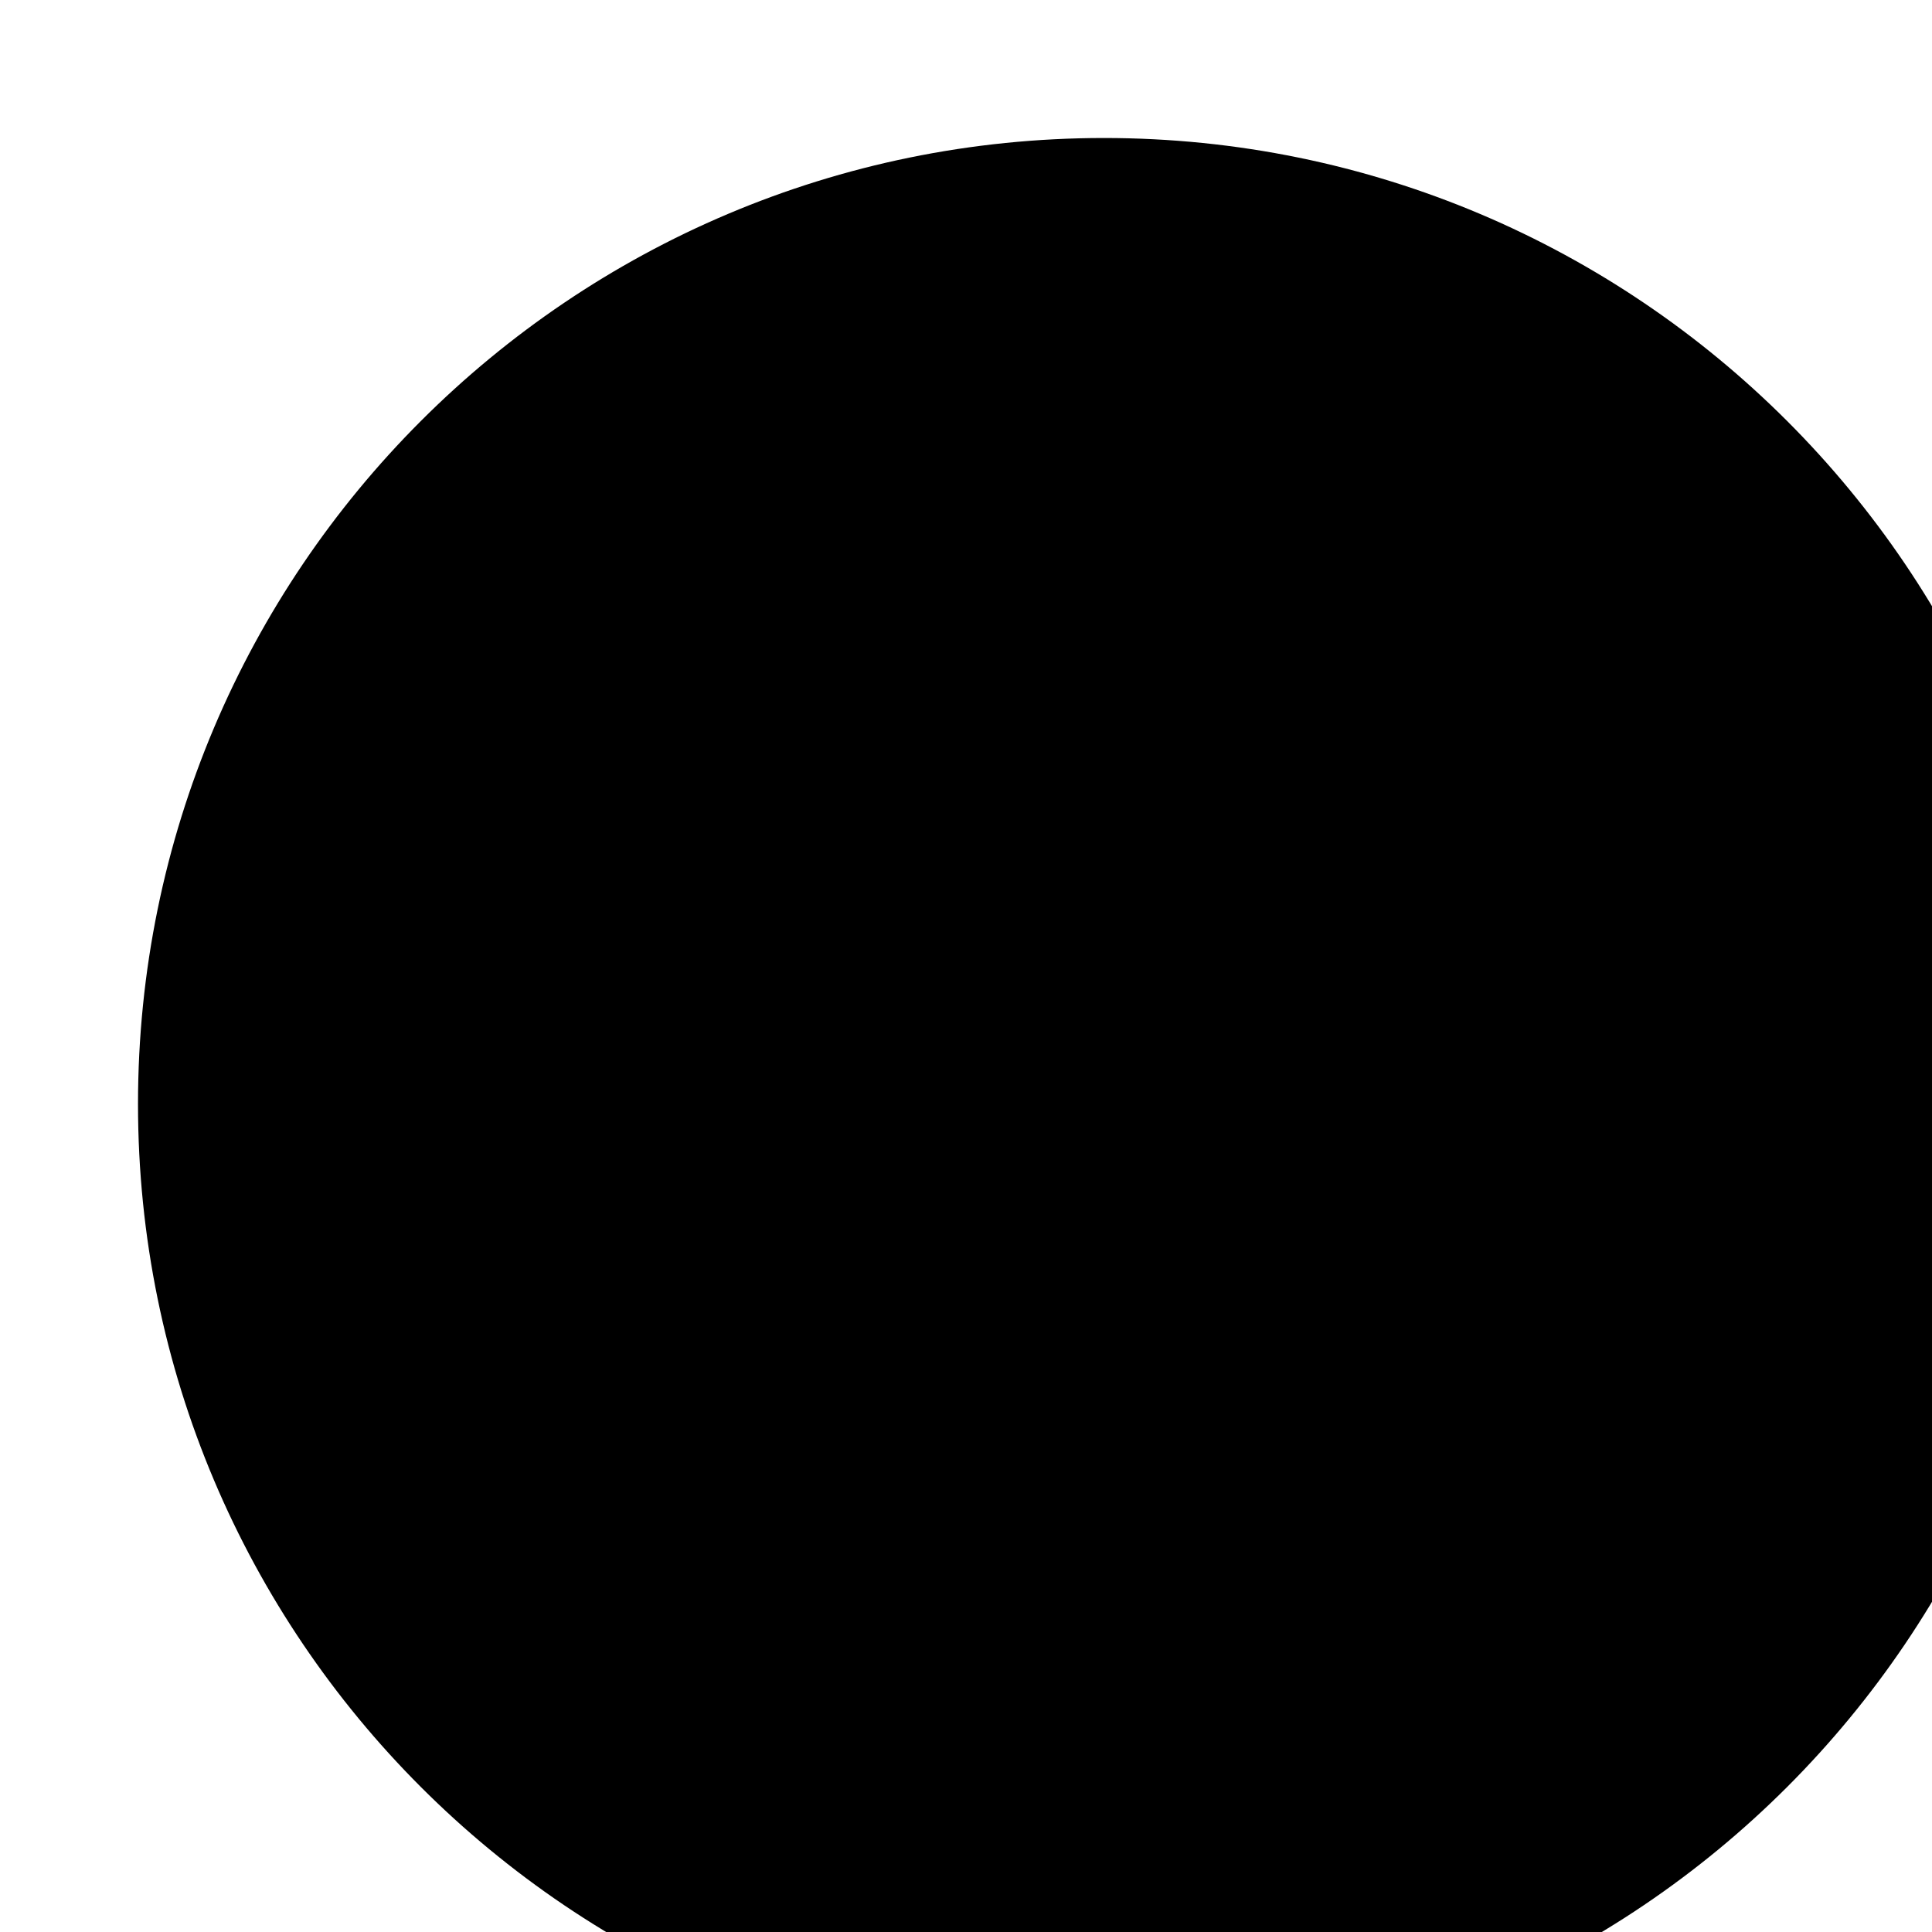
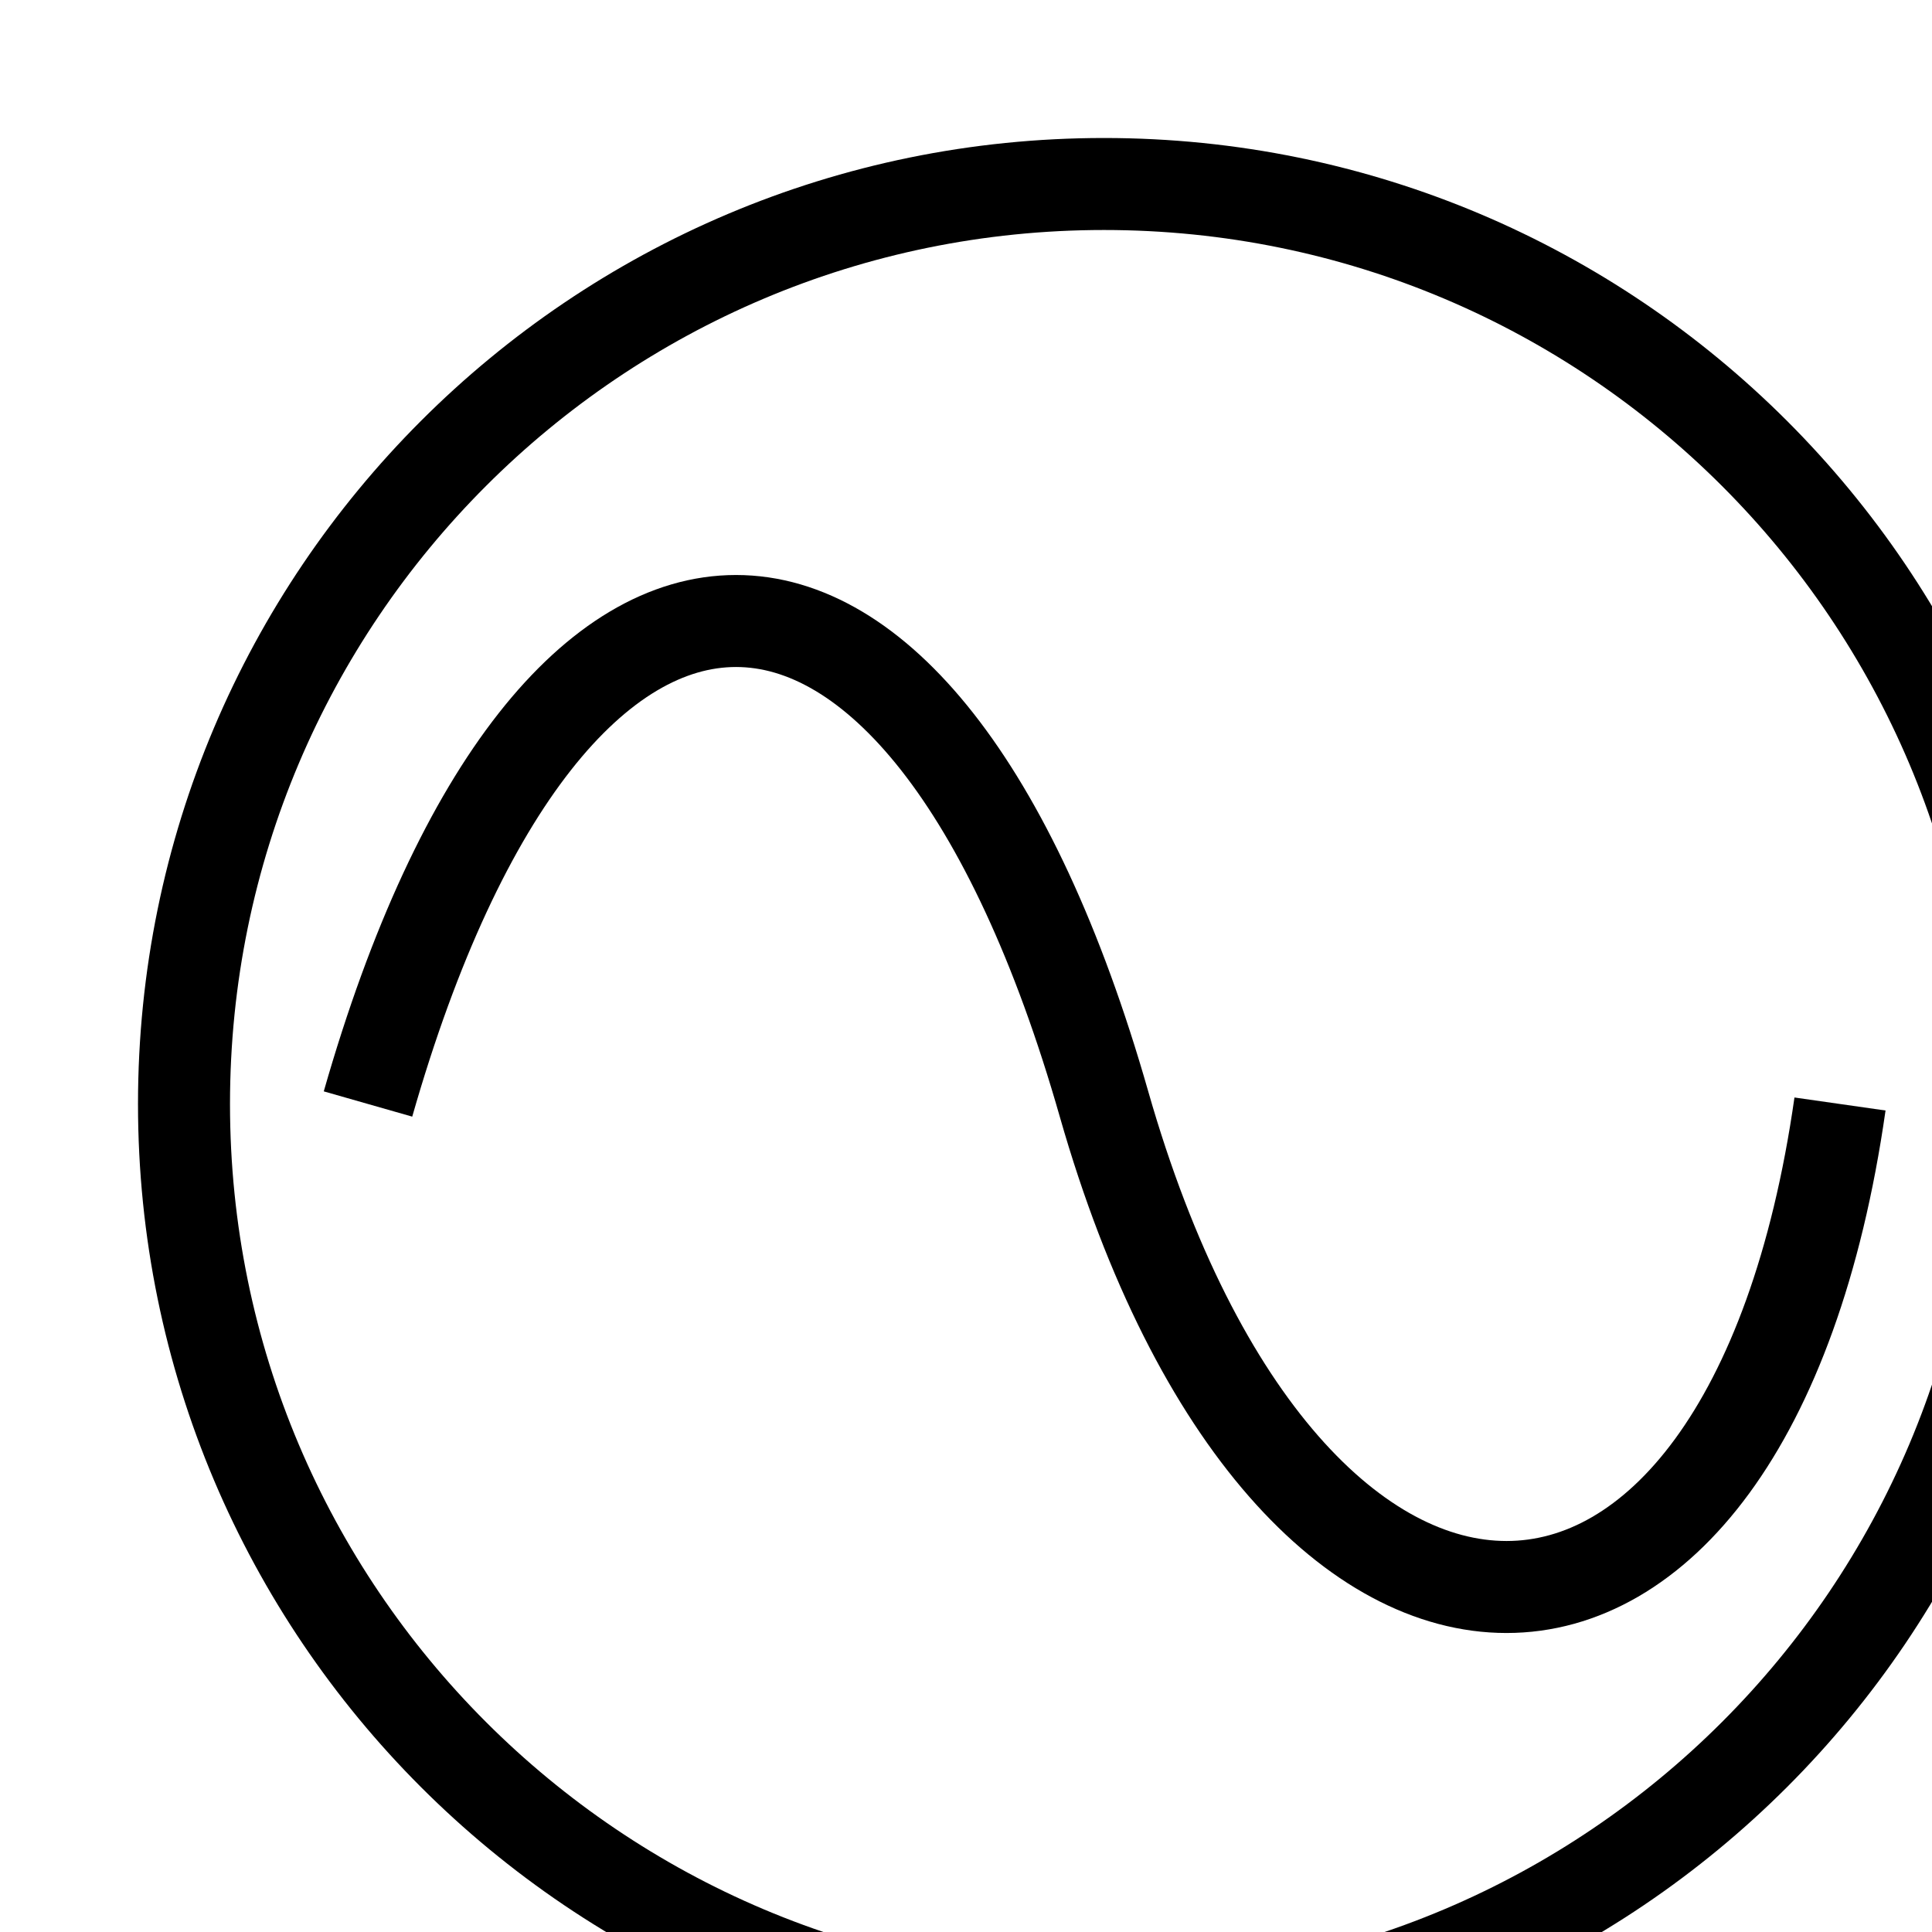
<svg xmlns="http://www.w3.org/2000/svg">
-   <circle id="circle" cx="12" cy="12" r="10" stroke="black" stroke-width="1" />
+   <circle id="circle" cx="12" cy="12" r="10" stroke="black" stroke-width="1" fill="transparent" />
  <path d="M4 12 C 6 5, 10 5, 12 12 S 19 19, 20 12" stroke="black" fill="transparent" />
</svg>
